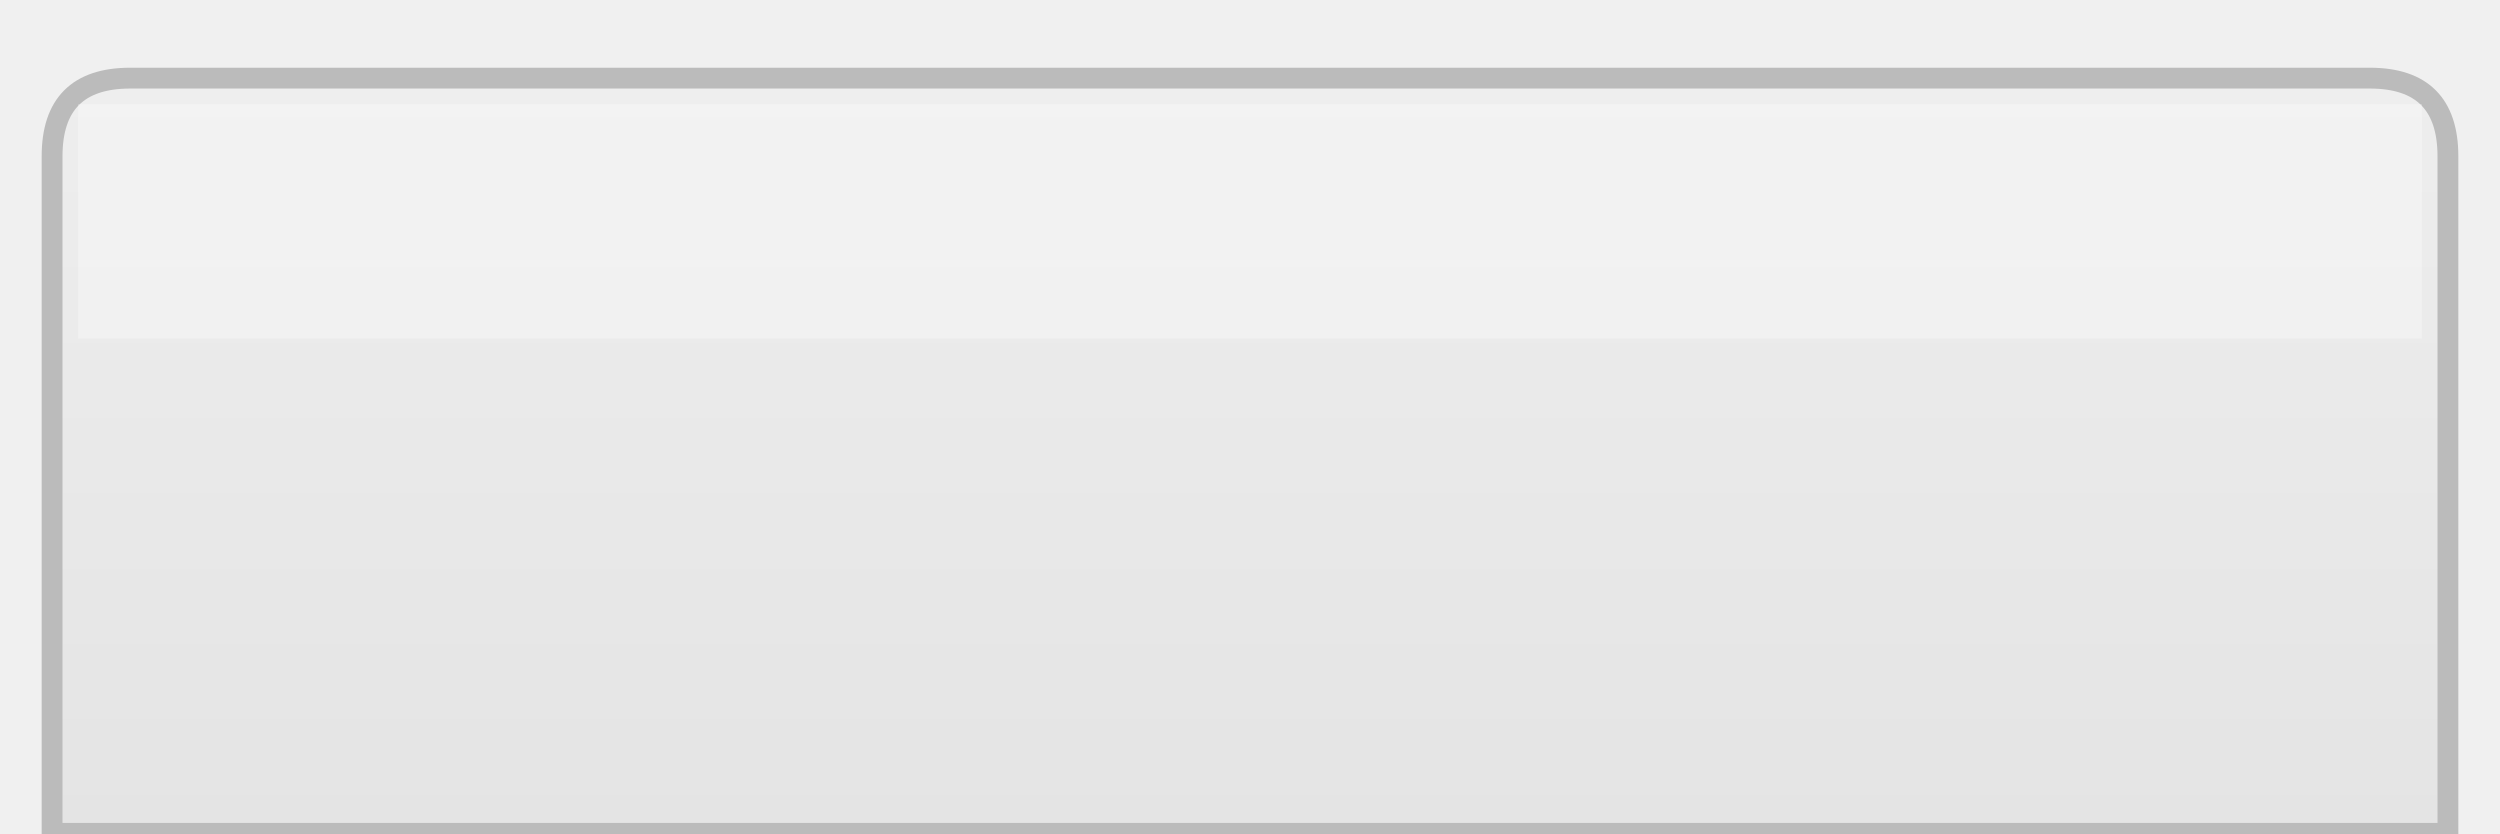
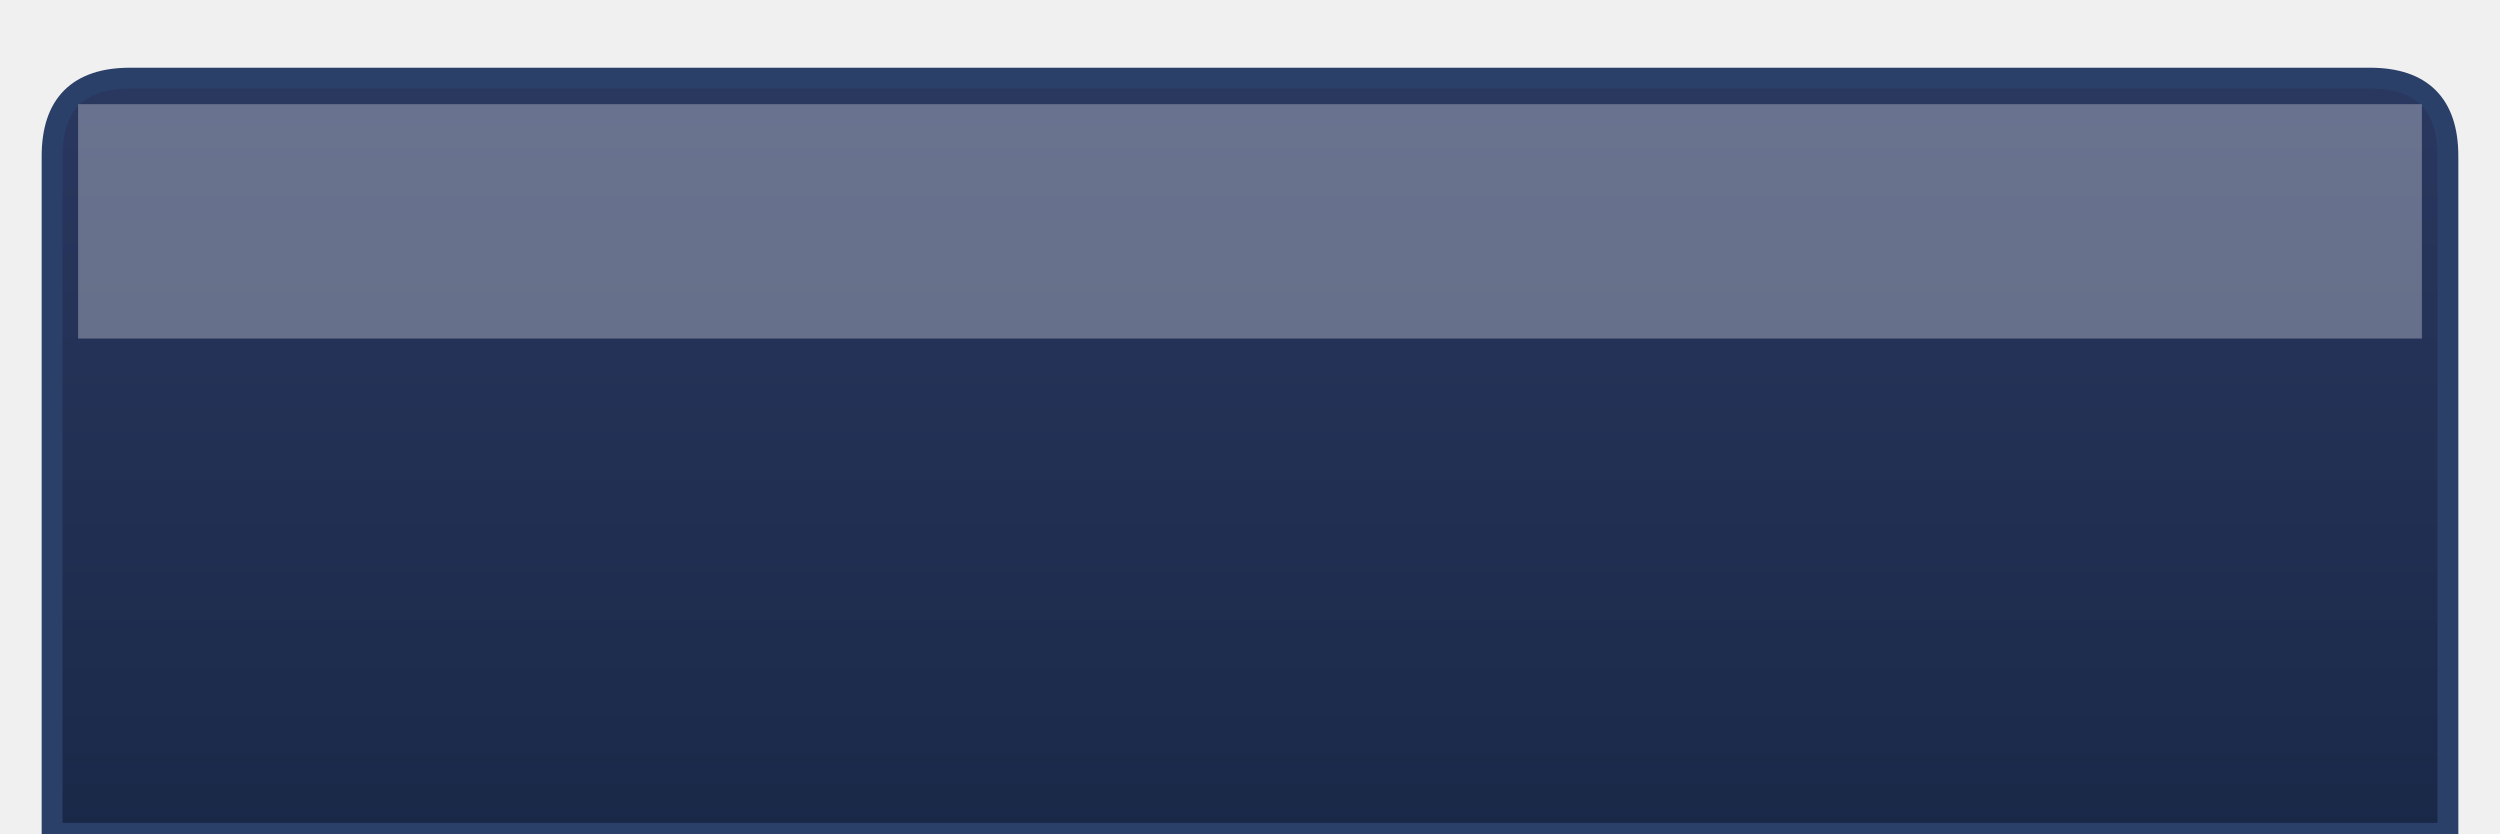
<svg xmlns="http://www.w3.org/2000/svg" width="96" height="32" viewBox="0 0 96 32">
  <defs>
    <linearGradient id="g-tb" x1="0" y1="0" x2="0" y2="1">
-       <stop offset="0%" stop-color="#e8e8e8" />
-       <stop offset="50%" stop-color="#d0d0d0" />
-       <stop offset="100%" stop-color="#b8b8b8" />
+       <stop offset="0%" stop-color="#1a2848" />
+       <stop offset="100%" stop-color="#0e1730" />
    </linearGradient>
    <linearGradient id="g-tb-i" x1="0" y1="0" x2="0" y2="1">
-       <stop offset="0%" stop-color="#f0f0f0" />
-       <stop offset="100%" stop-color="#e0e0e0" />
+       <stop offset="0%" stop-color="#121c34" />
+       <stop offset="100%" stop-color="#0a1020" />
    </linearGradient>
    <linearGradient id="g-btn" x1="0" y1="0" x2="0" y2="1">
-       <stop offset="0%" stop-color="#f4f4f4" />
-       <stop offset="45%" stop-color="#e0e0e0" />
-       <stop offset="100%" stop-color="#c8c8c8" />
+       <stop offset="0%" stop-color="#1a2848" />
+       <stop offset="100%" stop-color="#0e1730" />
    </linearGradient>
    <linearGradient id="g-btn-h" x1="0" y1="0" x2="0" y2="1">
-       <stop offset="0%" stop-color="#fafafa" />
-       <stop offset="45%" stop-color="#ebebeb" />
-       <stop offset="100%" stop-color="#d8d8d8" />
+       <stop offset="0%" stop-color="#223058" />
+       <stop offset="100%" stop-color="#16223f" />
    </linearGradient>
    <linearGradient id="g-btn-p" x1="0" y1="0" x2="0" y2="1">
-       <stop offset="0%" stop-color="#b8b8b8" />
-       <stop offset="100%" stop-color="#d0d0d0" />
+       <stop offset="0%" stop-color="#0a1020" />
+       <stop offset="100%" stop-color="#121c34" />
    </linearGradient>
    <linearGradient id="g-btn-d" x1="0" y1="0" x2="0" y2="1">
-       <stop offset="0%" stop-color="#aabbd4" />
-       <stop offset="45%" stop-color="#8aaac4" />
-       <stop offset="100%" stop-color="#6a8aaa" />
+       <stop offset="0%" stop-color="#2ad4ff" />
+       <stop offset="100%" stop-color="#1a9fd4" />
    </linearGradient>
    <linearGradient id="g-close" x1="0" y1="0" x2="0" y2="1">
-       <stop offset="0%" stop-color="#ff8880" />
-       <stop offset="100%" stop-color="#d84040" />
+       <stop offset="0%" stop-color="#ff6688" />
+       <stop offset="100%" stop-color="#cc3355" />
    </linearGradient>
    <linearGradient id="g-close-h" x1="0" y1="0" x2="0" y2="1">
-       <stop offset="0%" stop-color="#ffa098" />
-       <stop offset="100%" stop-color="#e05050" />
+       <stop offset="0%" stop-color="#ff88aa" />
+       <stop offset="100%" stop-color="#dd4466" />
    </linearGradient>
    <linearGradient id="g-close-p" x1="0" y1="0" x2="0" y2="1">
-       <stop offset="0%" stop-color="#b02828" />
-       <stop offset="100%" stop-color="#d84040" />
+       <stop offset="0%" stop-color="#992244" />
+       <stop offset="100%" stop-color="#cc3355" />
    </linearGradient>
    <linearGradient id="g-min" x1="0" y1="0" x2="0" y2="1">
-       <stop offset="0%" stop-color="#ffe080" />
-       <stop offset="100%" stop-color="#d4a820" />
+       <stop offset="0%" stop-color="#334466" />
+       <stop offset="100%" stop-color="#223050" />
    </linearGradient>
    <linearGradient id="g-min-h" x1="0" y1="0" x2="0" y2="1">
-       <stop offset="0%" stop-color="#fff0a0" />
-       <stop offset="100%" stop-color="#e4b830" />
+       <stop offset="0%" stop-color="#3a5070" />
+       <stop offset="100%" stop-color="#2a4060" />
    </linearGradient>
    <linearGradient id="g-min-p" x1="0" y1="0" x2="0" y2="1">
-       <stop offset="0%" stop-color="#a87810" />
-       <stop offset="100%" stop-color="#d4a820" />
+       <stop offset="0%" stop-color="#1a2840" />
+       <stop offset="100%" stop-color="#223050" />
    </linearGradient>
    <linearGradient id="g-max" x1="0" y1="0" x2="0" y2="1">
-       <stop offset="0%" stop-color="#80d880" />
-       <stop offset="100%" stop-color="#30a030" />
+       <stop offset="0%" stop-color="#334466" />
+       <stop offset="100%" stop-color="#223050" />
    </linearGradient>
    <linearGradient id="g-max-h" x1="0" y1="0" x2="0" y2="1">
-       <stop offset="0%" stop-color="#98f098" />
-       <stop offset="100%" stop-color="#40b040" />
+       <stop offset="0%" stop-color="#3a5070" />
+       <stop offset="100%" stop-color="#2a4060" />
    </linearGradient>
    <linearGradient id="g-max-p" x1="0" y1="0" x2="0" y2="1">
-       <stop offset="0%" stop-color="#1a7a1a" />
-       <stop offset="100%" stop-color="#30a030" />
+       <stop offset="0%" stop-color="#1a2840" />
+       <stop offset="100%" stop-color="#223050" />
    </linearGradient>
    <linearGradient id="g-track" x1="0" y1="0" x2="0" y2="1">
-       <stop offset="0%" stop-color="#c0c0c0" />
-       <stop offset="100%" stop-color="#d8d8d8" />
+       <stop offset="0%" stop-color="#0a1020" />
+       <stop offset="100%" stop-color="#060912" />
    </linearGradient>
    <linearGradient id="g-vtrack" x1="0" y1="0" x2="1" y2="0">
-       <stop offset="0%" stop-color="#c0c0c0" />
-       <stop offset="100%" stop-color="#d8d8d8" />
+       <stop offset="0%" stop-color="#0a1020" />
+       <stop offset="100%" stop-color="#060912" />
    </linearGradient>
    <linearGradient id="g-thumb" x1="0" y1="0" x2="0" y2="1">
-       <stop offset="0%" stop-color="#e8e8e8" />
-       <stop offset="45%" stop-color="#d4d4d4" />
-       <stop offset="100%" stop-color="#b8b8b8" />
+       <stop offset="0%" stop-color="#2a4068" />
+       <stop offset="100%" stop-color="#1a3050" />
    </linearGradient>
    <linearGradient id="g-vthumb" x1="0" y1="0" x2="1" y2="0">
-       <stop offset="0%" stop-color="#e8e8e8" />
-       <stop offset="45%" stop-color="#d4d4d4" />
-       <stop offset="100%" stop-color="#b8b8b8" />
+       <stop offset="0%" stop-color="#2a4068" />
+       <stop offset="100%" stop-color="#1a3050" />
    </linearGradient>
    <linearGradient id="g-check" x1="0" y1="0" x2="0" y2="1">
-       <stop offset="0%" stop-color="#aabbd4" />
-       <stop offset="100%" stop-color="#6a8aaa" />
+       <stop offset="0%" stop-color="#4a8cff" />
+       <stop offset="100%" stop-color="#2a68cc" />
    </linearGradient>
    <linearGradient id="g-input" x1="0" y1="0" x2="0" y2="1">
-       <stop offset="0%" stop-color="#e4e4e4" />
-       <stop offset="15%" stop-color="#f8f8f8" />
-       <stop offset="100%" stop-color="#ffffff" />
+       <stop offset="0%" stop-color="#0a1020" />
+       <stop offset="15%" stop-color="#0e1730" />
+       <stop offset="100%" stop-color="#16223f" />
    </linearGradient>
    <linearGradient id="g-input-f" x1="0" y1="0" x2="0" y2="1">
-       <stop offset="0%" stop-color="#d8e4f0" />
-       <stop offset="15%" stop-color="#f0f4ff" />
-       <stop offset="100%" stop-color="#ffffff" />
+       <stop offset="0%" stop-color="#142040" />
+       <stop offset="15%" stop-color="#0e1730" />
+       <stop offset="100%" stop-color="#1a3058" />
    </linearGradient>
    <linearGradient id="g-prog" x1="0" y1="0" x2="0" y2="1">
-       <stop offset="0%" stop-color="#aabbd4" />
-       <stop offset="50%" stop-color="#8aaac4" />
-       <stop offset="100%" stop-color="#6a8aaa" />
+       <stop offset="0%" stop-color="#4a8cff" />
+       <stop offset="50%" stop-color="#2ad4ff" />
+       <stop offset="100%" stop-color="#2a68cc" />
    </linearGradient>
    <linearGradient id="g-status" x1="0" y1="0" x2="0" y2="1">
-       <stop offset="0%" stop-color="#d8d8d8" />
-       <stop offset="100%" stop-color="#c8c8c8" />
+       <stop offset="0%" stop-color="#0e1730" />
+       <stop offset="100%" stop-color="#0a1020" />
    </linearGradient>
    <linearGradient id="g-tab-a" x1="0" y1="0" x2="0" y2="1">
-       <stop offset="0%" stop-color="#f4f4f4" />
-       <stop offset="100%" stop-color="#ececec" />
+       <stop offset="0%" stop-color="#223058" />
+       <stop offset="100%" stop-color="#16223f" />
    </linearGradient>
    <linearGradient id="g-tab-i" x1="0" y1="0" x2="0" y2="1">
-       <stop offset="0%" stop-color="#dcdcdc" />
-       <stop offset="100%" stop-color="#d0d0d0" />
+       <stop offset="0%" stop-color="#121c34" />
+       <stop offset="100%" stop-color="#0a1020" />
    </linearGradient>
    <linearGradient id="g-tab-h" x1="0" y1="0" x2="0" y2="1">
-       <stop offset="0%" stop-color="#eeeeee" />
-       <stop offset="100%" stop-color="#e4e4e4" />
+       <stop offset="0%" stop-color="#2a3860" />
+       <stop offset="100%" stop-color="#1a2848" />
    </linearGradient>
    <linearGradient id="g-split" x1="0" y1="0" x2="0" y2="1">
-       <stop offset="0%" stop-color="#e0e0e0" />
-       <stop offset="50%" stop-color="#d0d0d0" />
-       <stop offset="100%" stop-color="#e0e0e0" />
+       <stop offset="0%" stop-color="#1a2848" />
+       <stop offset="50%" stop-color="#0a1020" />
+       <stop offset="100%" stop-color="#1a2848" />
    </linearGradient>
    <linearGradient id="g-vsplit" x1="0" y1="0" x2="1" y2="0">
-       <stop offset="0%" stop-color="#e0e0e0" />
-       <stop offset="50%" stop-color="#d0d0d0" />
-       <stop offset="100%" stop-color="#e0e0e0" />
+       <stop offset="0%" stop-color="#1a2848" />
+       <stop offset="50%" stop-color="#0a1020" />
+       <stop offset="100%" stop-color="#1a2848" />
    </linearGradient>
    <linearGradient id="g-resize" x1="0" y1="0" x2="1" y2="1">
-       <stop offset="0%" stop-color="#c8c8c8" />
-       <stop offset="100%" stop-color="#a8a8a8" />
+       <stop offset="0%" stop-color="#2a4068" />
+       <stop offset="100%" stop-color="#4a5a72" />
    </linearGradient>
    <linearGradient id="g-panel" x1="0" y1="0" x2="0" y2="1">
-       <stop offset="0%" stop-color="#f0f0f0" />
-       <stop offset="100%" stop-color="#e8e8e8" />
+       <stop offset="0%" stop-color="#16223f" />
+       <stop offset="100%" stop-color="#0e1730" />
    </linearGradient>
  </defs>
-   <path d="M2 32 L2 6 Q2 3 5 3 L91 3 Q94 3 94 6 L94 32 Z" fill="url(#g-tab-h)" stroke="#bbb" stroke-width="0.8" />
+   <path d="M2 32 L2 6 Q2 3 5 3 L91 3 Q94 3 94 6 L94 32 Z" fill="url(#g-tab-h)" stroke="#2a4068" stroke-width="0.8" />
  <path d="M3 4 L93 4 L93 13 L3 13 Z" fill="white" opacity="0.30" />
</svg>
